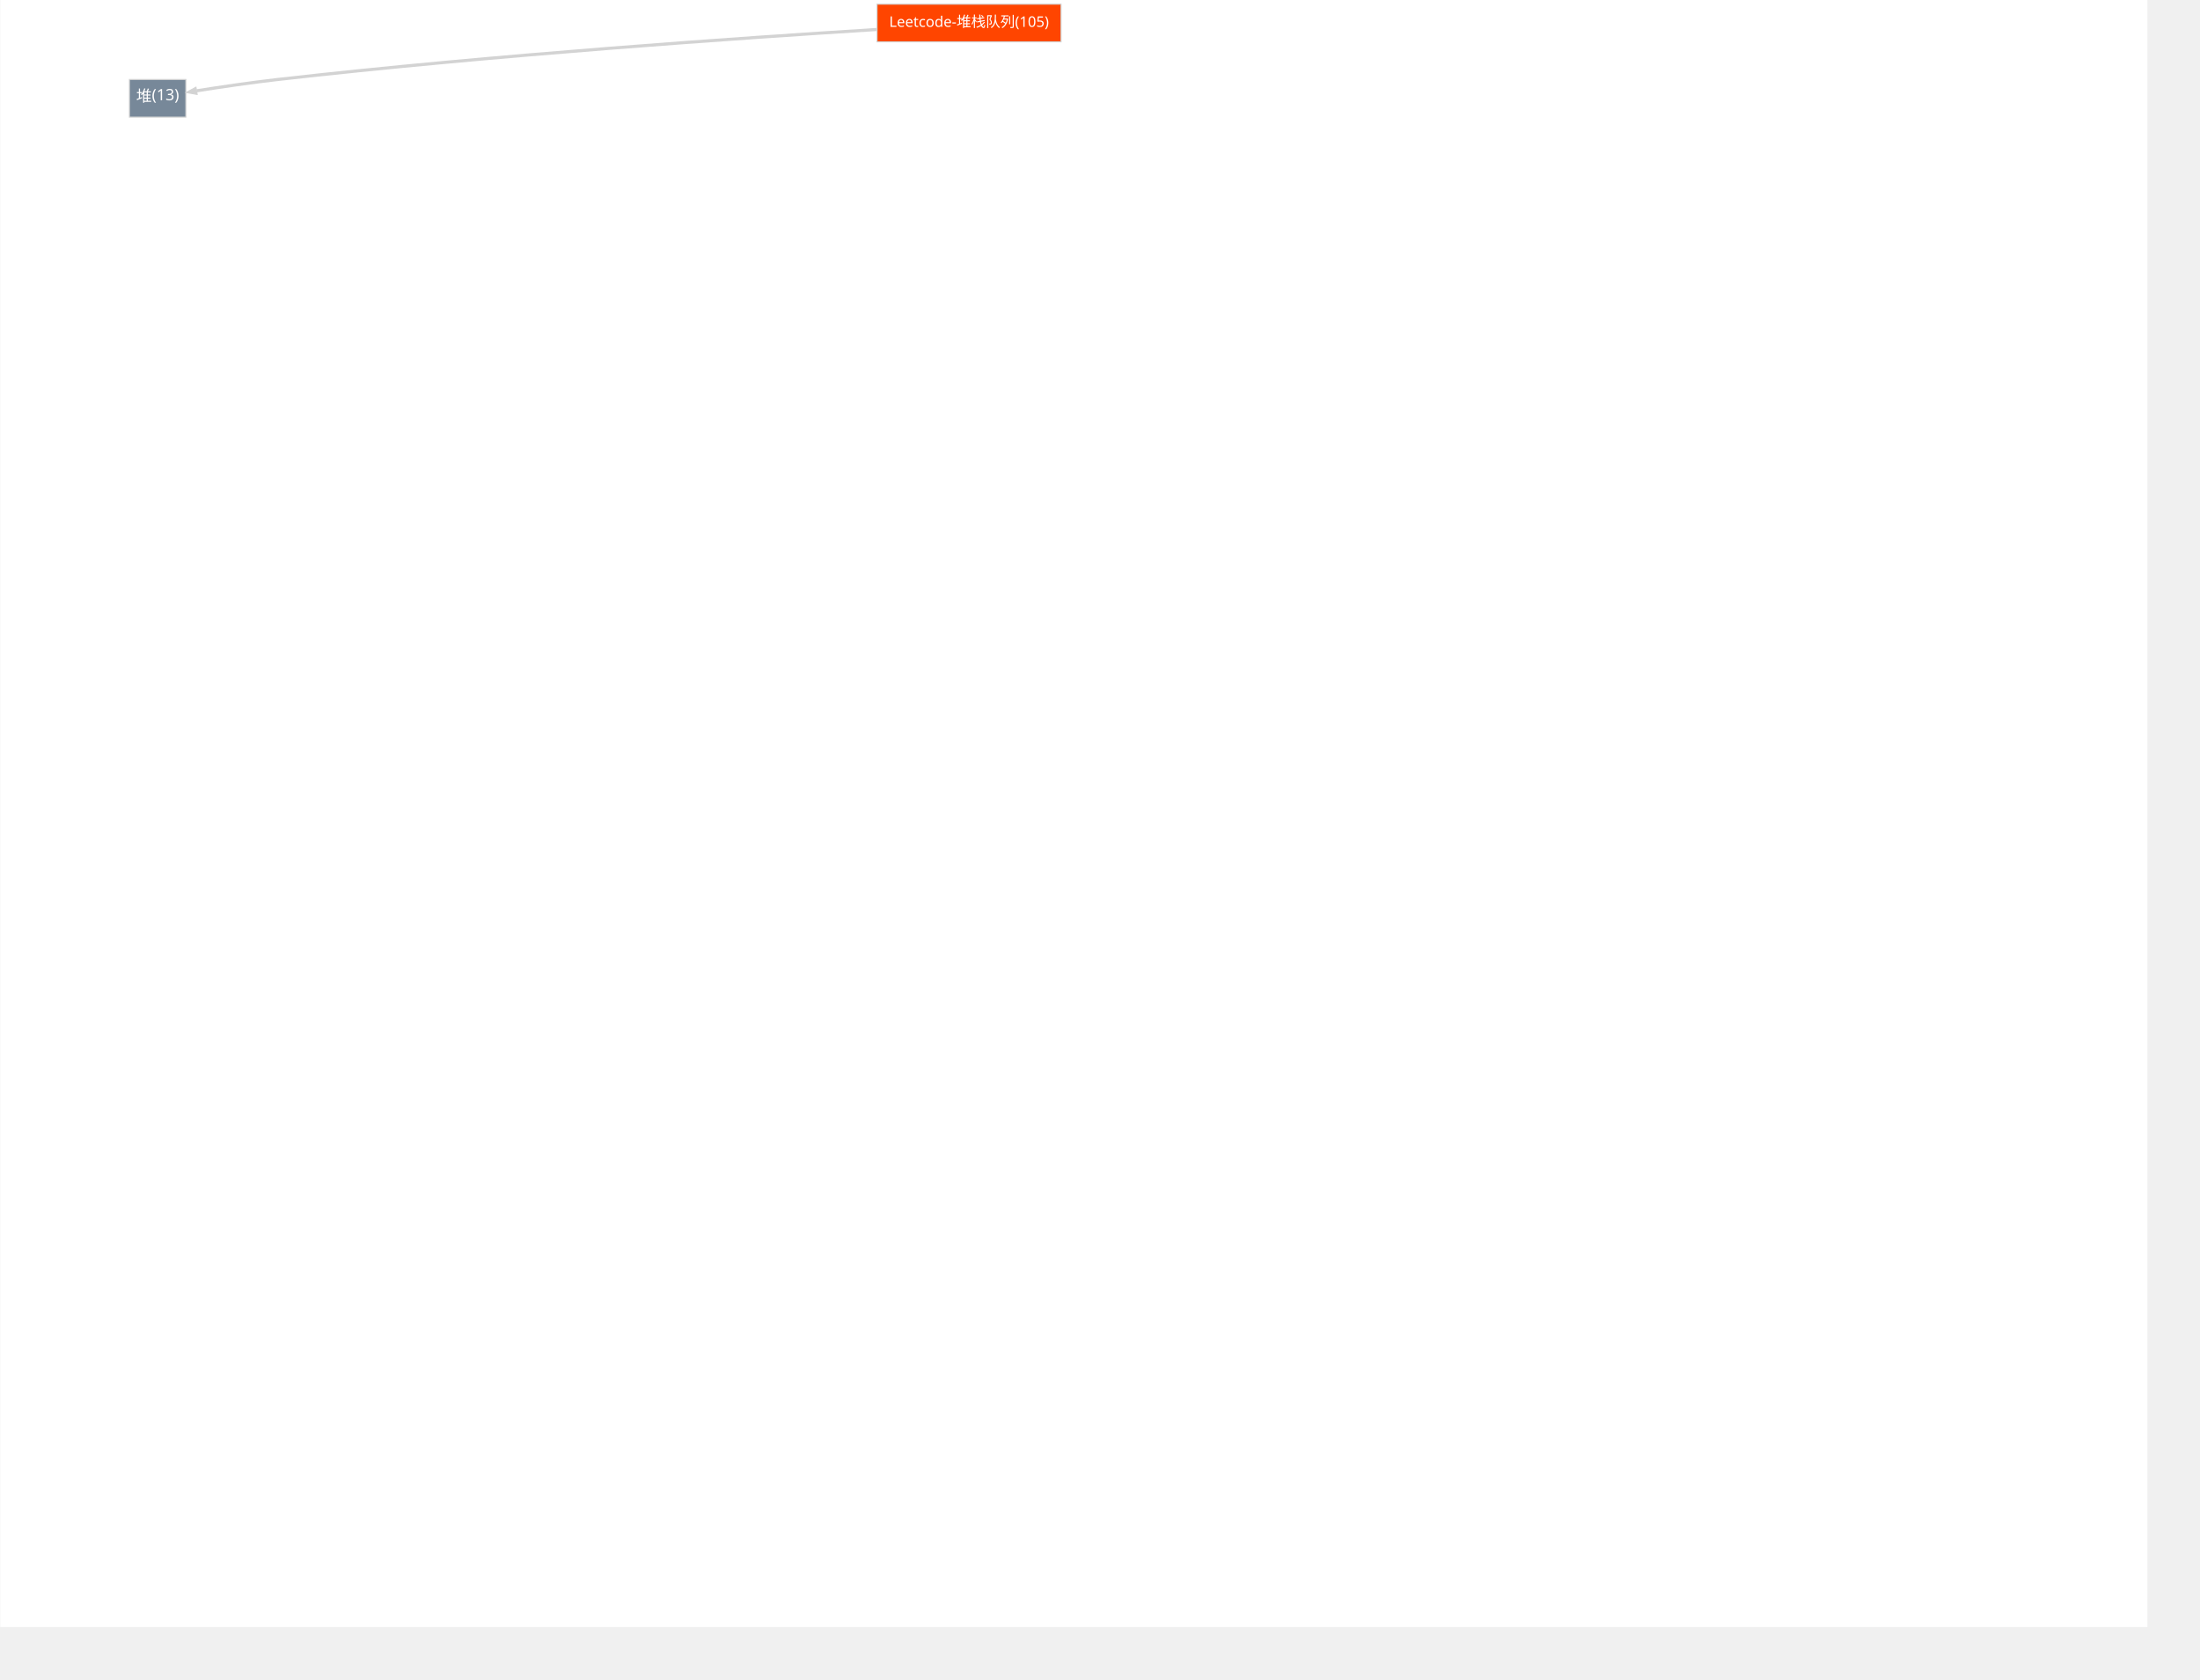
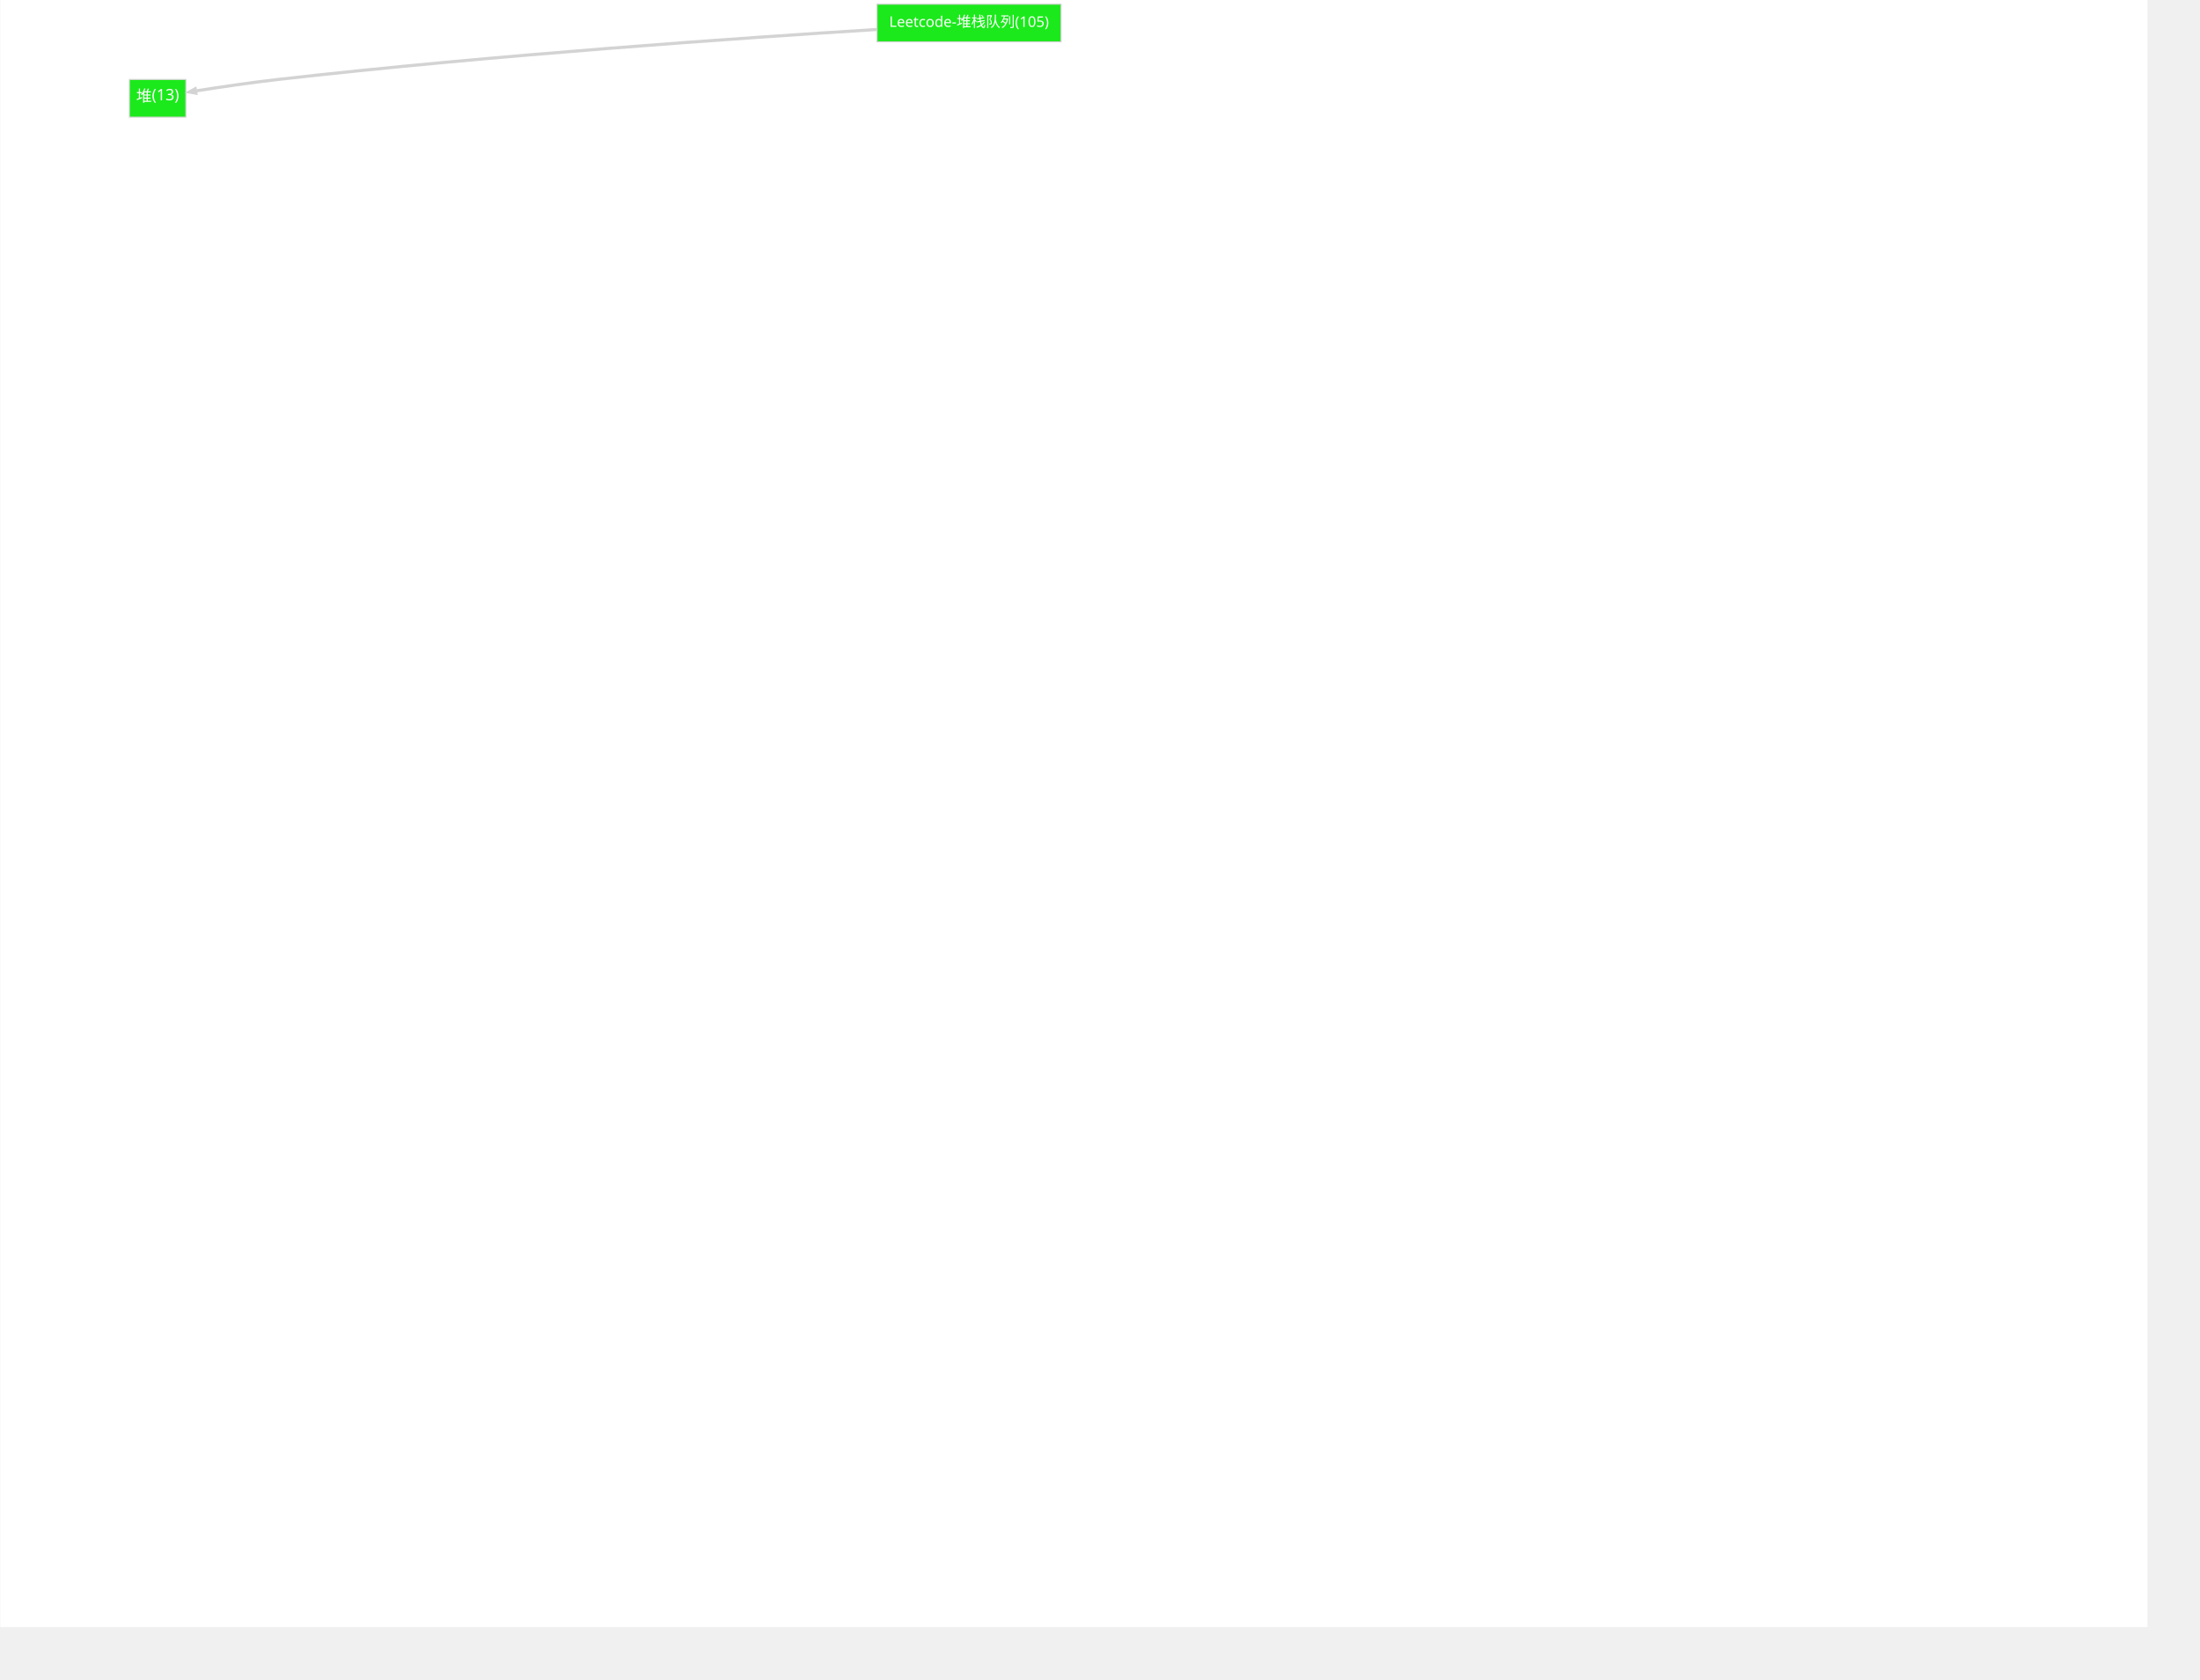
<svg xmlns="http://www.w3.org/2000/svg" xmlns:xlink="http://www.w3.org/1999/xlink" height="1606pt" viewBox="0.00 0.00 2103.5 1606.0" width="2104pt">
  <g class="graph" id="graph0" transform="scale(1 1) rotate(0) translate(4 1552)">
    <polygon fill=" white" points="-4,4 -4,-1552 2049.5,-1552 2049.5,4 -4,4" stroke="transparent" />
    <g class="node" id="node1">
      <g id="a_node1">
        <a target="_parent" xlink:href="https://leetcode-cn.com/tag/" xlink:title="Leetcode-堆栈队列(105)">
-           <polygon fill="orangered" points="1010.5,-1548 834.5,-1548 834.5,-1512 1010.5,-1512 1010.5,-1548" stroke="lightgrey" />
+           <polygon fill="#1be91b" points="1010.5,-1548 834.5,-1548 834.5,-1512 1010.5,-1512 1010.5,-1548" stroke="lightgrey" />
          <text fill=" white" font-family="Microsoft YaHei" font-size="14.00" text-anchor="middle" x="922.5" y="-1526.3">
                Leetcode-堆栈队列(105)
            </text>
        </a>
      </g>
    </g>
    <g class="node" id="node2">
-       <polygon fill="lightslategray" points="173.5,-1476 119.5,-1476 119.5,-1440 173.5,-1440 173.5,-1476" stroke="lightgrey" />
+       <polygon fill="#1be91b" points="173.5,-1476 119.5,-1476 119.5,-1440 173.5,-1440 173.5,-1476" stroke="lightgrey" />
      <text fill="white" font-family="Microsoft YaHei" font-size="15.00" text-anchor="middle" x="146.5" y="-1454.9">
            堆(13)
        </text>
    </g>
    <g class="edge" id="edge1">
      <path d="M834.38,-1523.81C707.5,-1515.91 466.11,-1499.3 261.5,-1476 235.53,-1473.04 206.41,-1468.73 183.97,-1465.19" stroke-width="3" fill="none" stroke="lightgrey" />
      <polygon fill="lightgrey" points="184.28,-1461.69 173.85,-1463.57 183.17,-1468.6 184.28,-1461.69" stroke="lightgrey" />
    </g>
  </g>
</svg>
